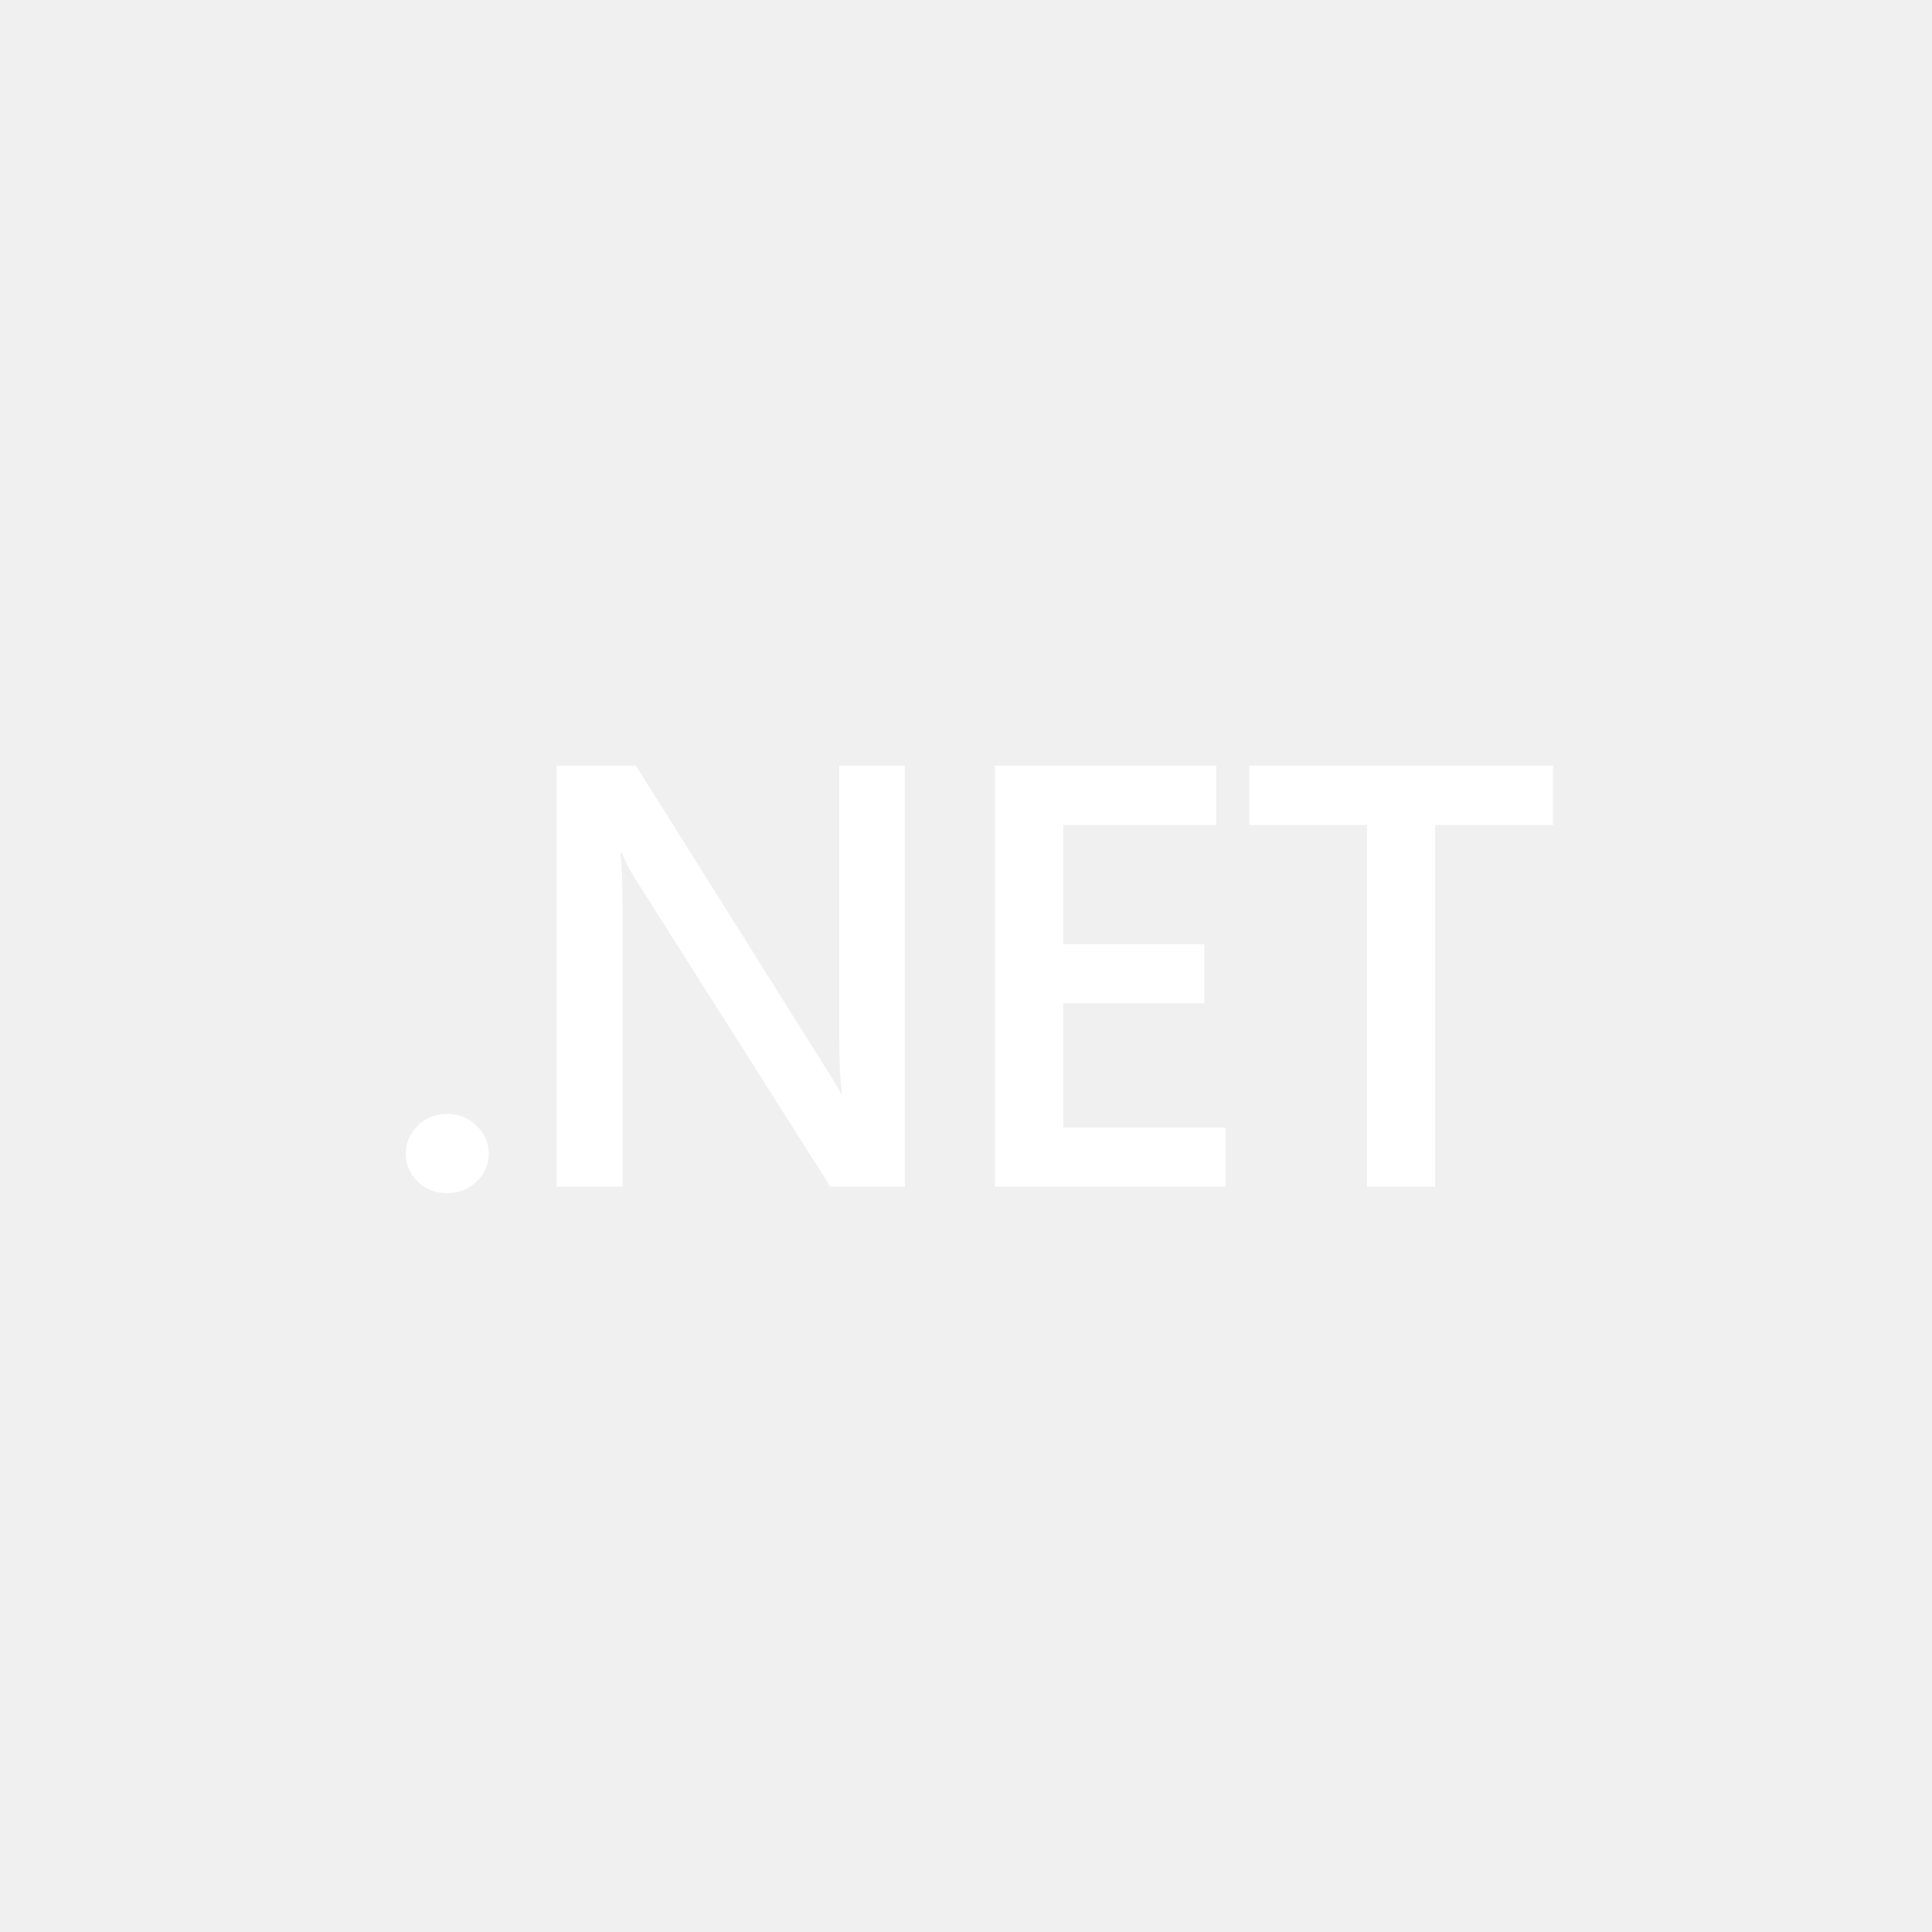
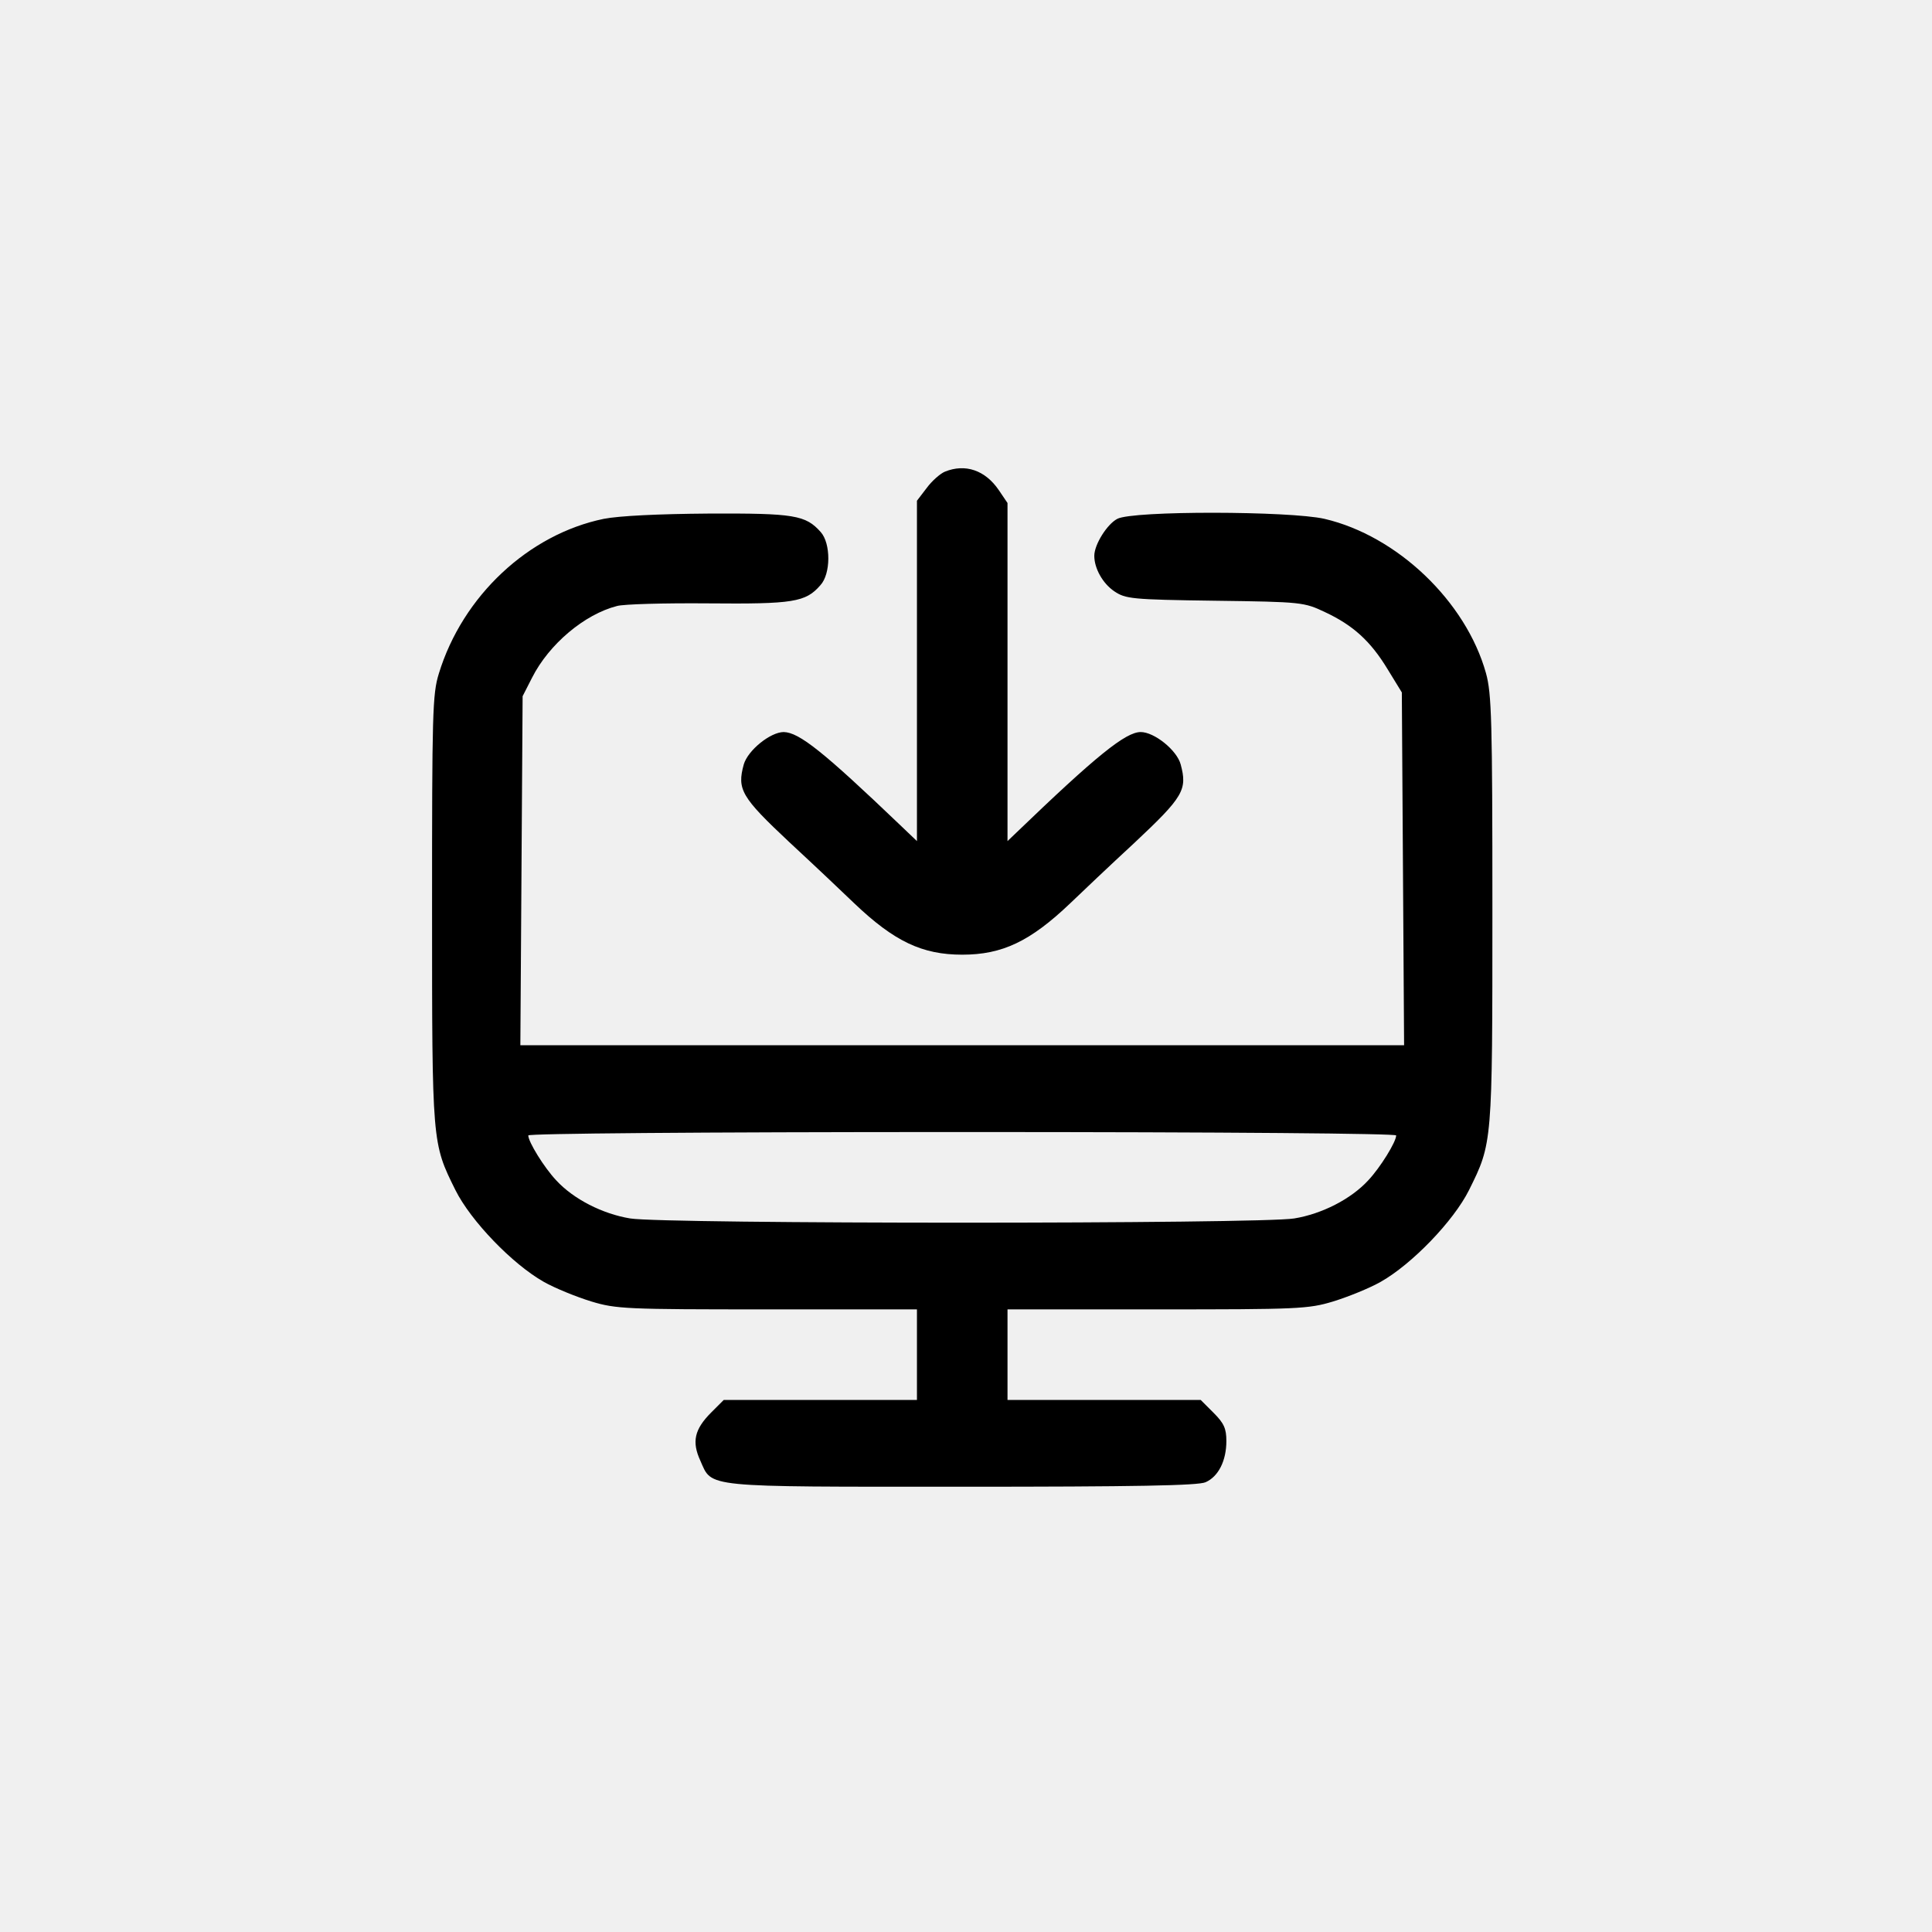
- <svg xmlns="http://www.w3.org/2000/svg" width="456" height="456" viewBox="0 0 456 456" version="1.1" xml:space="preserve" style="fill-rule:evenodd;clip-rule:evenodd;stroke-linejoin:round;stroke-miterlimit:2;">
-   <path d="m 105.5,281.609 c -2.703,0 -5.001,-0.9 -6.893,-2.702 -1.892,-1.848 -2.838,-4.042 -2.838,-6.582 0,-2.587 0.946,-4.804 2.838,-6.652 1.892,-1.848 4.19,-2.772 6.893,-2.772 2.748,0 5.068,0.924 6.96,2.772 1.937,1.848 2.906,4.064 2.906,6.652 0,2.54 -0.968,4.734 -2.906,6.582 -1.892,1.802 -4.212,2.702 -6.96,2.702 z" style="fill:#ffffff;fill-rule:nonzero;stroke-width:0.838" />
-   <path d="M 213.561,280.084 H 195.99 L 149.7,207.054 c -1.171,-1.848 -2.14,-3.765 -2.906,-5.751 h -0.406 c 0.361,2.125 0.541,6.675 0.541,13.65 v 65.132 h -15.543 v -99.36 h 18.719 l 44.737,71.298 c 1.892,2.957 3.109,4.989 3.649,6.098 h 0.27 c -0.45,-2.632 -0.676,-7.09 -0.676,-13.373 v -64.023 h 15.476 z" style="fill:#ffffff;fill-rule:nonzero;stroke-width:0.838" />
-   <path d="m 289.251,280.084 h -54.401 v -99.36 h 52.238 v 13.997 h -36.154 v 28.131 h 33.316 v 13.927 h -33.316 v 29.378 h 38.316 z" style="fill:#ffffff;fill-rule:nonzero;stroke-width:0.838" />
-   <path d="M 366.565,194.721 H 338.722 v 85.363 h -16.084 v -85.363 h -27.775 v -13.997 h 71.701 z" style="fill:#ffffff;fill-rule:nonzero;stroke-width:0.838" />
+ <svg xmlns="http://www.w3.org/2000/svg" version="1.0" width="512pt" height="512pt" viewBox="0 0 512 512" preserveAspectRatio="xMidYMid meet">
+   <g transform="translate(0,512) scale(0.1,-0.1)" fill="#000000" stroke="none">
+     <path d="M2504 3870 c-12 -5 -34 -24 -48 -43 l-26 -34 0 -451 0 -451 -44 42 c-204 195 -268 246 -309 247 -35 0 -95 -48 -106 -86 -18 -66 -7 -86 121 -206 67 -62 144 -135 172 -162 106 -101 180 -136 286 -136 106 0 180 35 286 136 28 27 105 100 171 161 129 121 140 140 122 207 -10 38 -70 86 -106 86 -40 0 -118 -63 -330 -267 l-23 -22 0 448 0 448 -23 34 c-36 53 -89 71 -143 49z" />
+     <path d="M1600 3745 c-199 -41 -374 -204 -437 -410 -17 -55 -18 -105 -18 -625 0 -622 0 -619 62 -744 41 -82 151 -196 234 -243 30 -17 87 -40 126 -52 66 -20 93 -21 467 -21 l396 0 0 -120 0 -120 -256 0 -256 0 -33 -33 c-45 -45 -52 -78 -29 -128 32 -72 2 -69 693 -69 459 0 627 3 646 12 34 15 55 57 55 109 0 33 -6 47 -34 75 l-34 34 -256 0 -256 0 0 120 0 120 396 0 c374 0 401 1 467 21 39 12 96 35 126 52 83 47 193 161 234 243 62 125 62 122 62 744 0 500 -2 572 -17 626 -53 190 -235 364 -428 409 -92 21 -508 22 -549 0 -27 -14 -61 -68 -61 -98 0 -33 22 -73 53 -94 30 -20 45 -22 267 -25 230 -3 236 -4 291 -30 75 -35 121 -77 166 -151 l38 -62 3 -467 3 -468 -1171 0 -1171 0 3 463 3 462 25 49 c45 89 139 168 225 190 17 5 125 8 242 7 225 -2 258 3 297 48 28 30 28 111 1 141 -40 45 -70 50 -297 49 -134 -1 -237 -6 -278 -14z m2100 -1634 c0 -17 -42 -85 -74 -119 -46 -50 -123 -89 -196 -101 -89 -15 -1671 -15 -1760 0 -73 12 -150 51 -196 101 -32 34 -74 102 -74 119 0 5 436 9 1150 9 714 0 1150 -4 1150 -9z" />
+   </g>
</svg>
